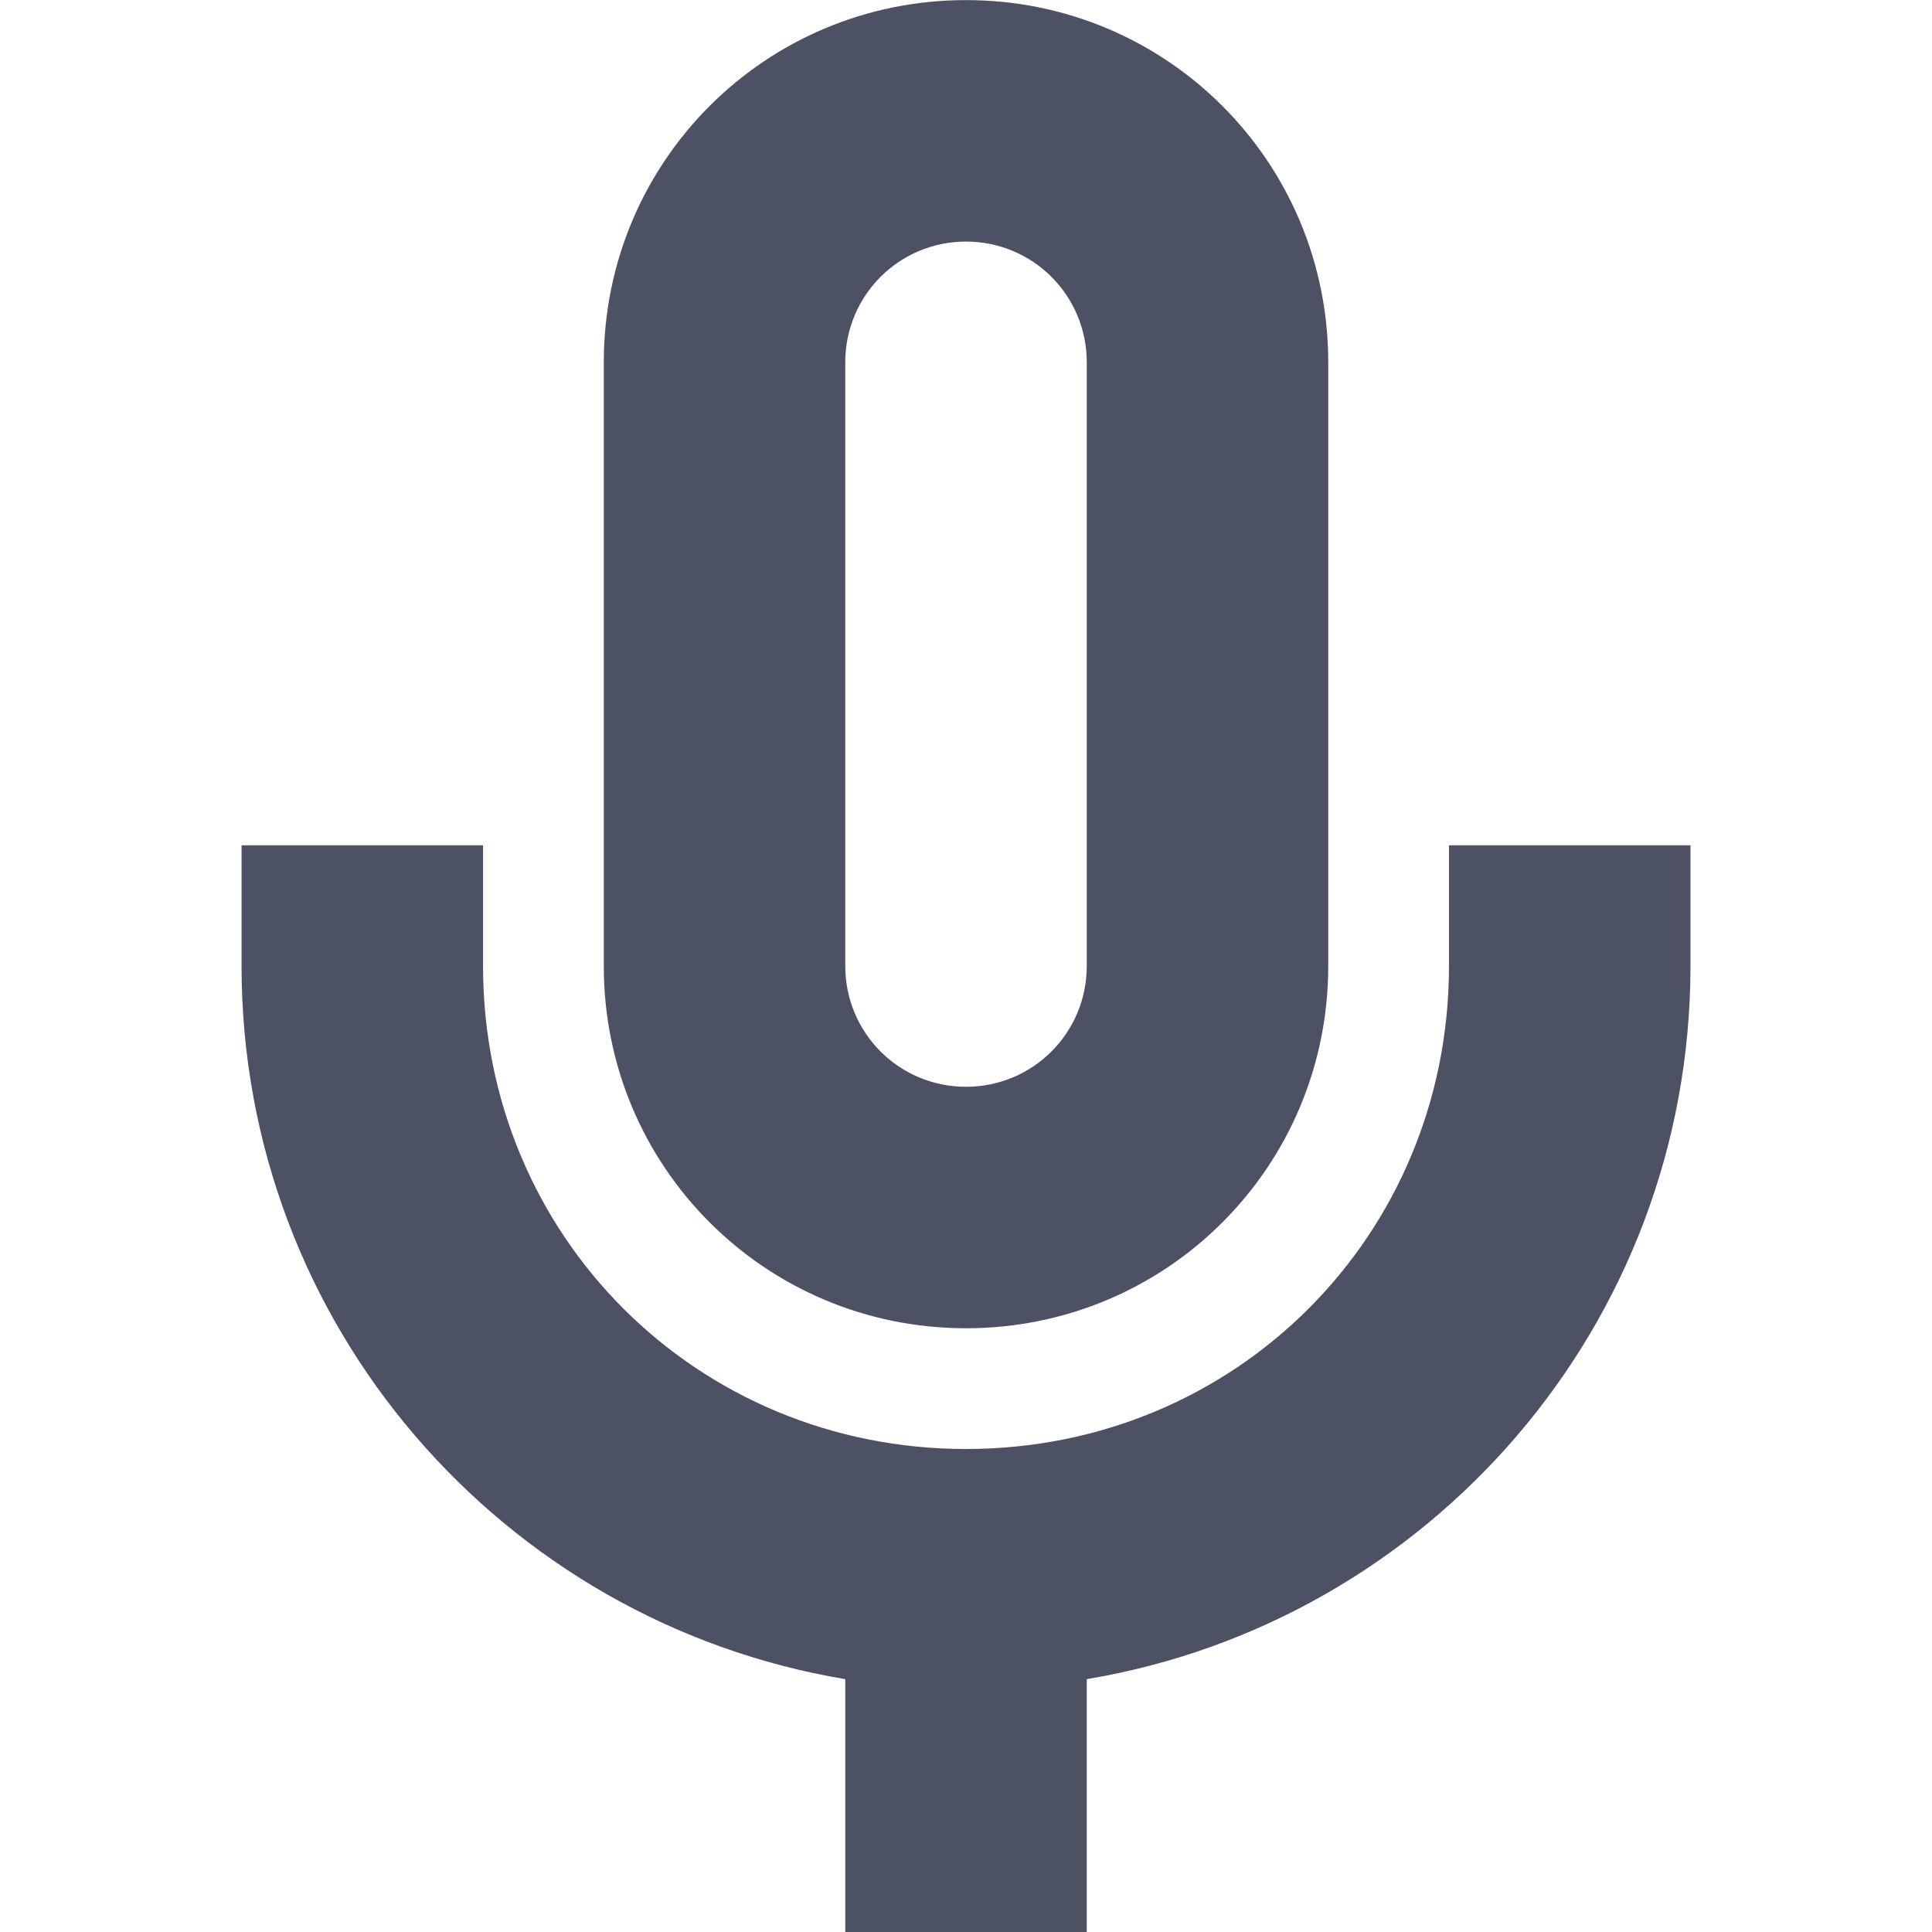
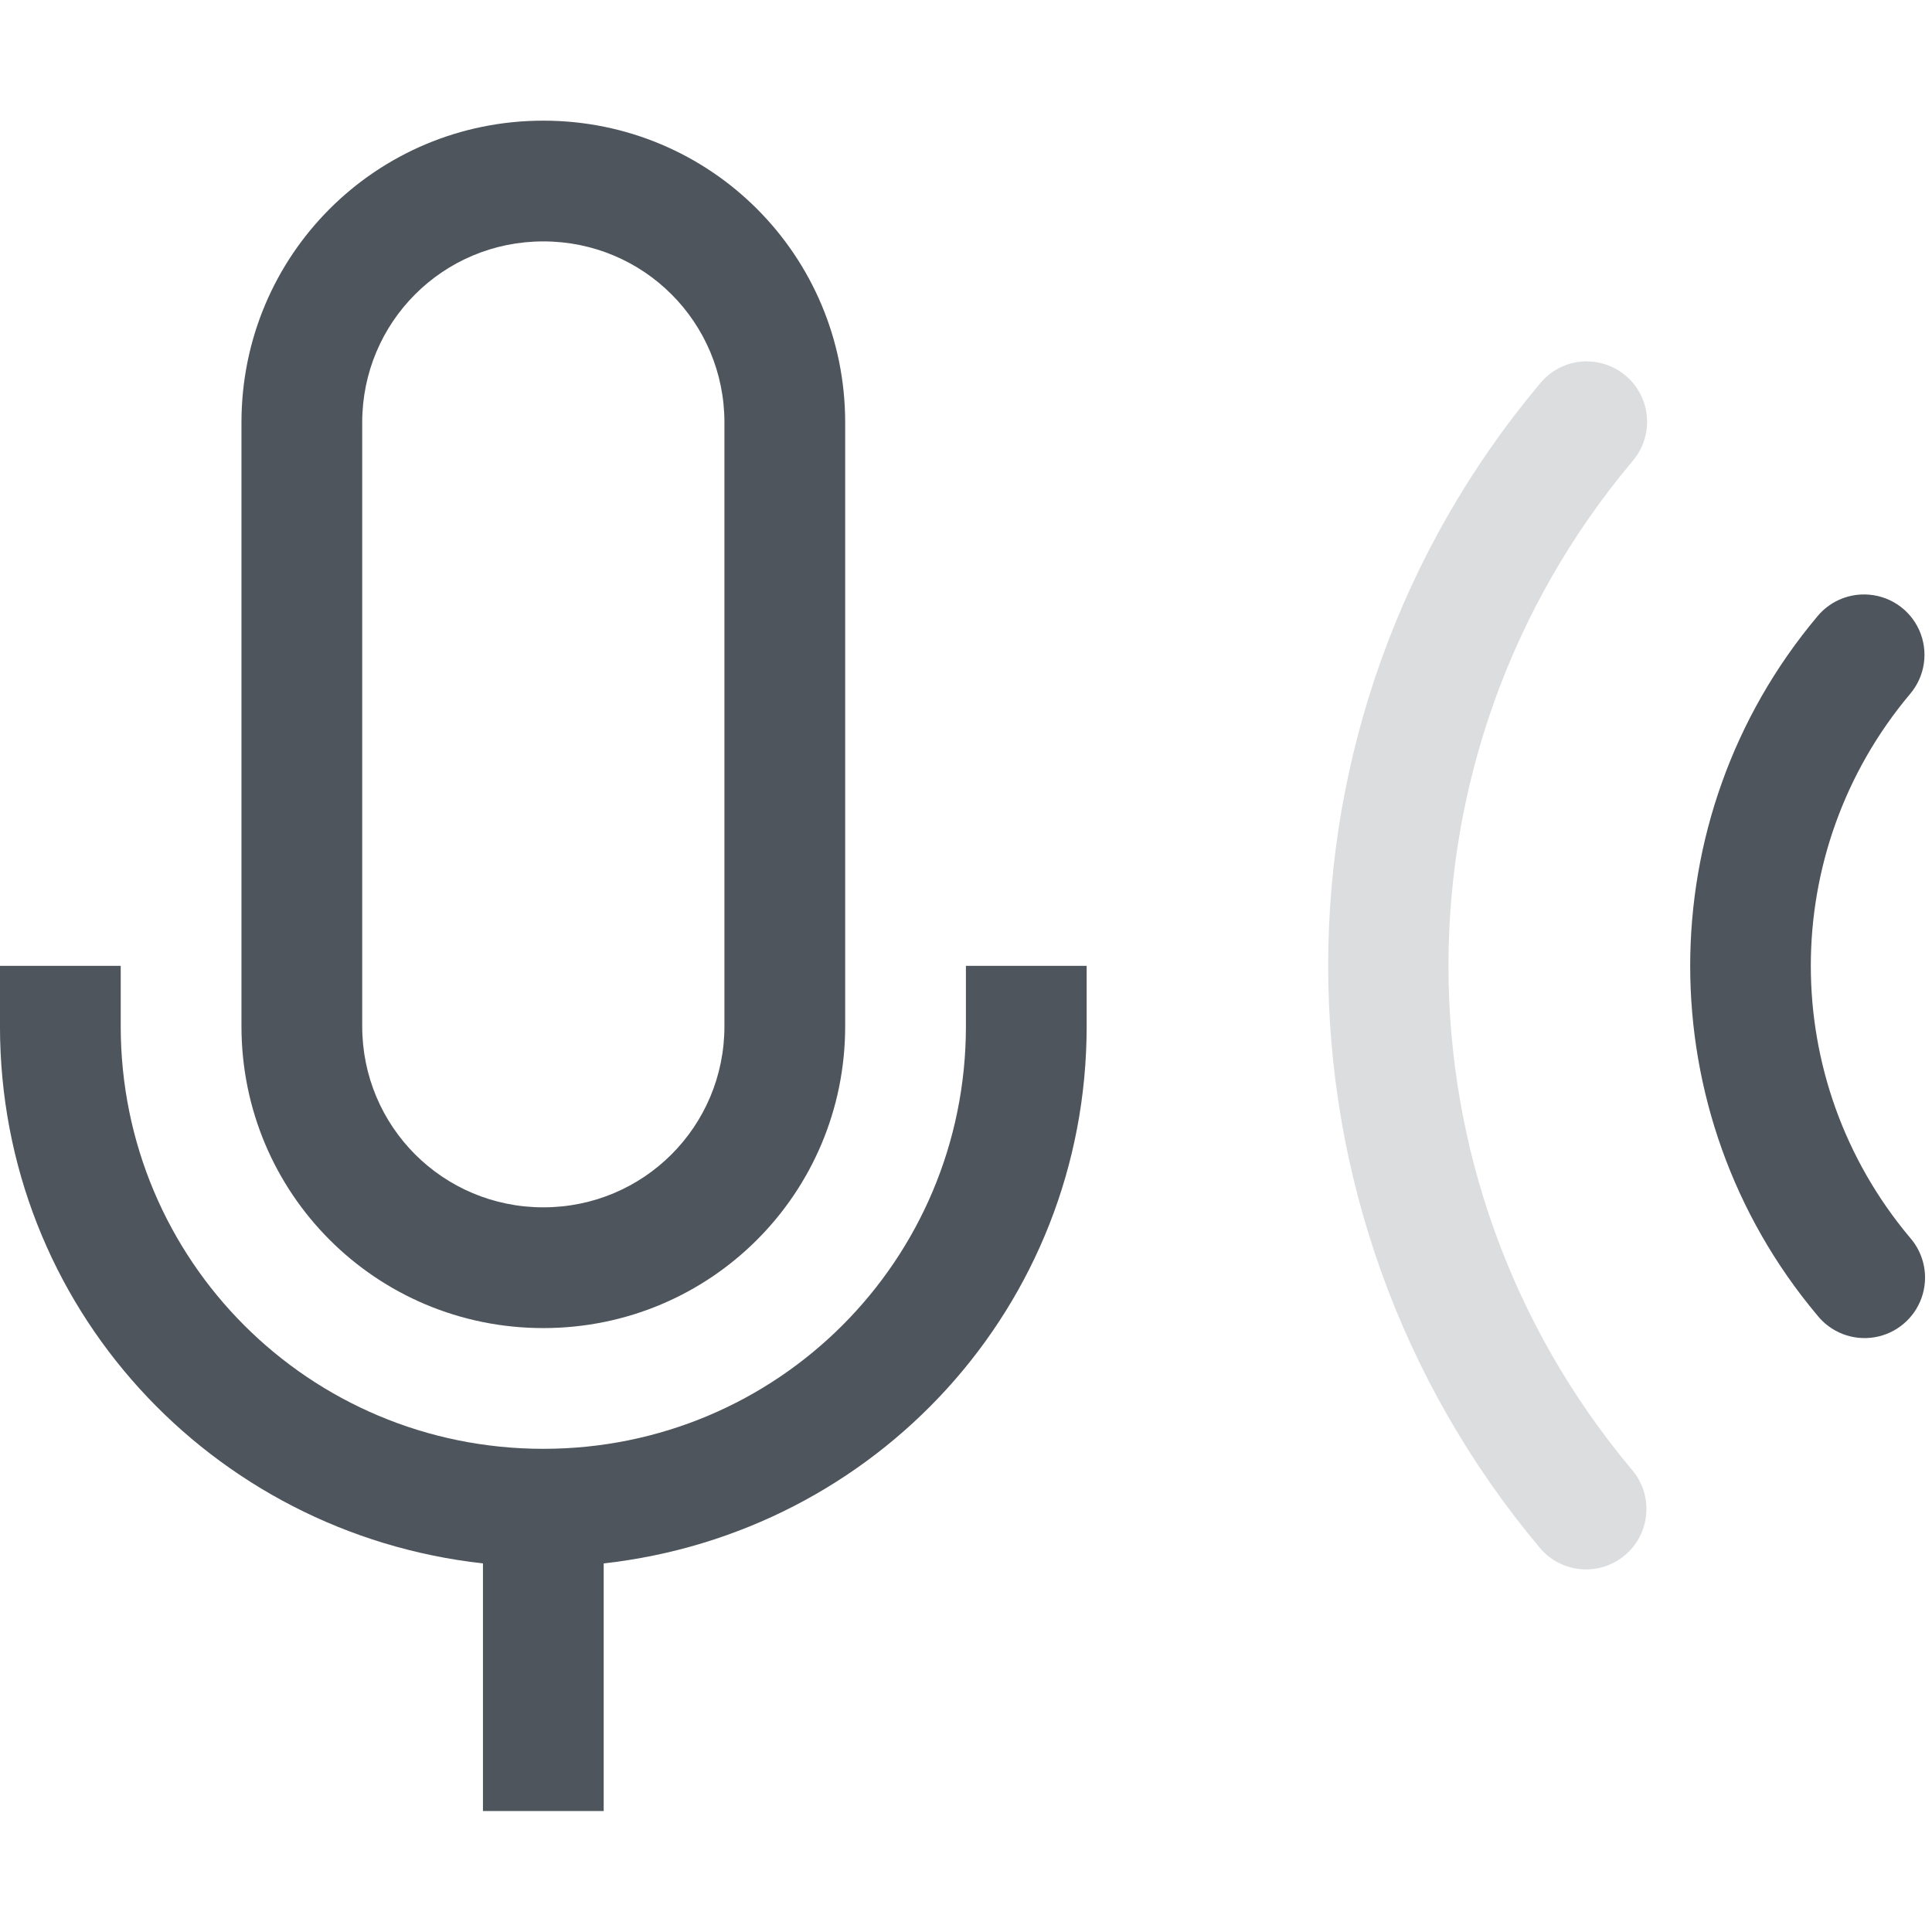
<svg xmlns="http://www.w3.org/2000/svg" xmlns:ns1="http://www.openswatchbook.org/uri/2009/osb" height="16.001" id="svg7384" style="enable-background:new" version="1.1" width="16.001">
  <defs id="defs7386">
+     <linearGradient id="linearGradient6882" ns1:paint="solid">
+       <stop id="stop6884" offset="0" style="stop-color:#555555;stop-opacity:1;" />
+     </linearGradient>
    <linearGradient id="linearGradient5606" ns1:paint="solid">
      <stop id="stop5608" offset="0" style="stop-color:#000000;stop-opacity:1;" />
    </linearGradient>
    <filter id="filter7554" style="color-interpolation-filters:sRGB">
      <feBlend id="feBlend7556" in2="BackgroundImage" mode="darken" />
    </filter>
  </defs>
-   <g id="layer9" style="display:inline" transform="translate(-364.9994,415.0008)">
-     <path d="m 373,-415 c -1.662,0 -3,1.338 -3,3 l 0,5 c 0,1.662 1.338,3 3,3 1.662,0 3,-1.338 3,-3 l 0,-5 c 0,-1.662 -1.338,-3 -3,-3 z m 0,2 c 0.554,0 1,0.446 1,1 l 0,5 c 0,0.554 -0.446,1 -1,1 -0.554,0 -1,-0.446 -1,-1 l 0,-5 c 0,-0.554 0.446,-1 1,-1 z m -6,5 0,1 c 0,2.969 2.162,5.432 5,5.906 l 0,2.094 2,0 0,-2.094 c 2.838,-0.474 5,-2.937 5,-5.906 l 0,-1 -2,0 0,1 c 0,2.233 -1.767,4 -4,4 -2.233,0 -4,-1.767 -4,-4 l 0,-1 z" id="path6255" style="color:#bebebe;display:inline;overflow:visible;visibility:visible;fill:#4c5263;fill-opacity:1;fill-rule:nonzero;stroke:none;stroke-width:2;marker:none" />
+   <g id="layer9" style="display:inline" transform="translate(-857.0002,-25.0007)">
+     <path d="M 872.445,29.924 A 0.5,0.5 0 0 1 872.818,30.75 c -1.094,1.304 -1.094,3.196 0,4.5 a 0.501,0.501 0 1 1 -0.768,0.643 c -1.402,-1.67 -1.402,-4.115 0,-5.785 a 0.5,0.5 0 0 1 0.395,-0.184 z" id="path6925" style="color:#000000;font-style:normal;font-variant:normal;font-weight:normal;font-stretch:normal;font-size:medium;line-height:normal;font-family:sans-serif;font-variant-ligatures:normal;font-variant-position:normal;font-variant-caps:normal;font-variant-numeric:normal;font-variant-alternates:normal;font-feature-settings:normal;text-indent:0;text-align:start;text-decoration:none;text-decoration-line:none;text-decoration-style:solid;text-decoration-color:#000000;letter-spacing:normal;word-spacing:normal;text-transform:none;writing-mode:lr-tb;direction:ltr;text-orientation:mixed;dominant-baseline:auto;baseline-shift:baseline;text-anchor:start;white-space:normal;shape-padding:0;clip-rule:nonzero;display:inline;overflow:visible;visibility:visible;opacity:1;isolation:auto;mix-blend-mode:normal;color-interpolation:sRGB;color-interpolation-filters:linearRGB;solid-color:#000000;solid-opacity:1;vector-effect:none;fill:#4f555d;fill-opacity:1;fill-rule:nonzero;stroke:none;stroke-width:1;stroke-linecap:round;stroke-linejoin:miter;stroke-miterlimit:4;stroke-dasharray:none;stroke-dashoffset:0;stroke-opacity:1;color-rendering:auto;image-rendering:auto;shape-rendering:auto;text-rendering:auto;enable-background:accumulate" />
+     <path d="m 870.148,27.994 a 0.5,0.5 0 0 1 0.371,0.828 c -2.03,2.419 -2.03,5.937 0,8.355 a 0.5,0.5 0 1 1 -0.766,0.643 c -2.337,-2.786 -2.337,-6.855 0,-9.641 a 0.5,0.5 0 0 1 0.395,-0.186 z" id="path6927" style="color:#000000;font-style:normal;font-variant:normal;font-weight:normal;font-stretch:normal;font-size:medium;line-height:normal;font-family:sans-serif;font-variant-ligatures:normal;font-variant-position:normal;font-variant-caps:normal;font-variant-numeric:normal;font-variant-alternates:normal;font-feature-settings:normal;text-indent:0;text-align:start;text-decoration:none;text-decoration-line:none;text-decoration-style:solid;text-decoration-color:#000000;letter-spacing:normal;word-spacing:normal;text-transform:none;writing-mode:lr-tb;direction:ltr;text-orientation:mixed;dominant-baseline:auto;baseline-shift:baseline;text-anchor:start;white-space:normal;shape-padding:0;clip-rule:nonzero;display:inline;overflow:visible;visibility:visible;opacity:0.2;isolation:auto;mix-blend-mode:normal;color-interpolation:sRGB;color-interpolation-filters:linearRGB;solid-color:#000000;solid-opacity:1;vector-effect:none;fill:#4f555d;fill-opacity:1;fill-rule:nonzero;stroke:none;stroke-width:1;stroke-linecap:round;stroke-linejoin:miter;stroke-miterlimit:4;stroke-dasharray:none;stroke-dashoffset:0;stroke-opacity:1;color-rendering:auto;image-rendering:auto;shape-rendering:auto;text-rendering:auto;enable-background:accumulate" />
+     <path d="m 861.5,26 c -1.385,0 -2.5,1.115 -2.5,2.5 v 5 c 0,1.385 1.115,2.5 2.5,2.5 1.385,0 2.5,-1.115 2.5,-2.5 v -5 c 0,-1.385 -1.115,-2.5 -2.5,-2.5 z m 0,1 c 0.831,0 1.5,0.669 1.5,1.5 v 5 c 0,0.831 -0.669,1.5 -1.5,1.5 -0.831,0 -1.5,-0.669 -1.5,-1.5 v -5 c 0,-0.831 0.669,-1.5 1.5,-1.5 z m -4.5,6 v 0.5 c 0,2.321 1.748,4.199 4,4.449 V 40 h 1 v -2.051 c 2.252,-0.251 4,-2.128 4,-4.449 V 33 h -1 v 0.5 c 0,1.939 -1.561,3.5 -3.5,3.5 -1.939,0 -3.5,-1.561 -3.5,-3.5 V 33 Z" id="path6929" style="opacity:1;fill:#4f555d;fill-opacity:1;stroke:none;stroke-width:1;stroke-linecap:round;stroke-linejoin:miter;stroke-miterlimit:4;stroke-dasharray:none;stroke-dashoffset:0;stroke-opacity:1" />
  </g>
-   <g id="layer10" style="display:inline;filter:url(#filter7554)" transform="translate(-364.9994,415.0008)" />
-   <g id="layer1" style="display:inline" transform="translate(-123.9992,-201.9992)" />
-   <g id="layer14" style="display:inline" transform="translate(-364.9994,415.0008)" />
-   <g id="layer15" style="display:inline" transform="translate(-364.9994,415.0008)" />
-   <g id="g71291" style="display:inline" transform="translate(-364.9994,415.0008)" />
-   <g id="layer2" style="display:inline" transform="translate(-123.9992,-51.9992)" />
-   <g id="g6058" style="display:inline" transform="translate(-123.9992,-51.9992)" />
-   <g id="layer12" style="display:inline" transform="translate(-364.9994,415.0008)" />
+   <g id="layer10" style="display:inline;filter:url(#filter7554)" transform="translate(-857.0002,-25.0007)" />
+   <g id="layer1" style="display:inline" transform="translate(-616,-642.0007)" />
+   <g id="layer14" style="display:inline" transform="translate(-857.0002,-25.0007)" />
+   <g id="layer15" style="display:inline" transform="translate(-857.0002,-25.0007)" />
+   <g id="g71291" style="display:inline" transform="translate(-857.0002,-25.0007)" />
+   <g id="layer2" style="display:inline" transform="translate(-616,-492.0007)" />
+   <g id="layer12" style="display:inline" transform="translate(-857.0002,-25.0007)" />
+   <g id="layer3" transform="translate(-616,-752.0007)" />
</svg>
